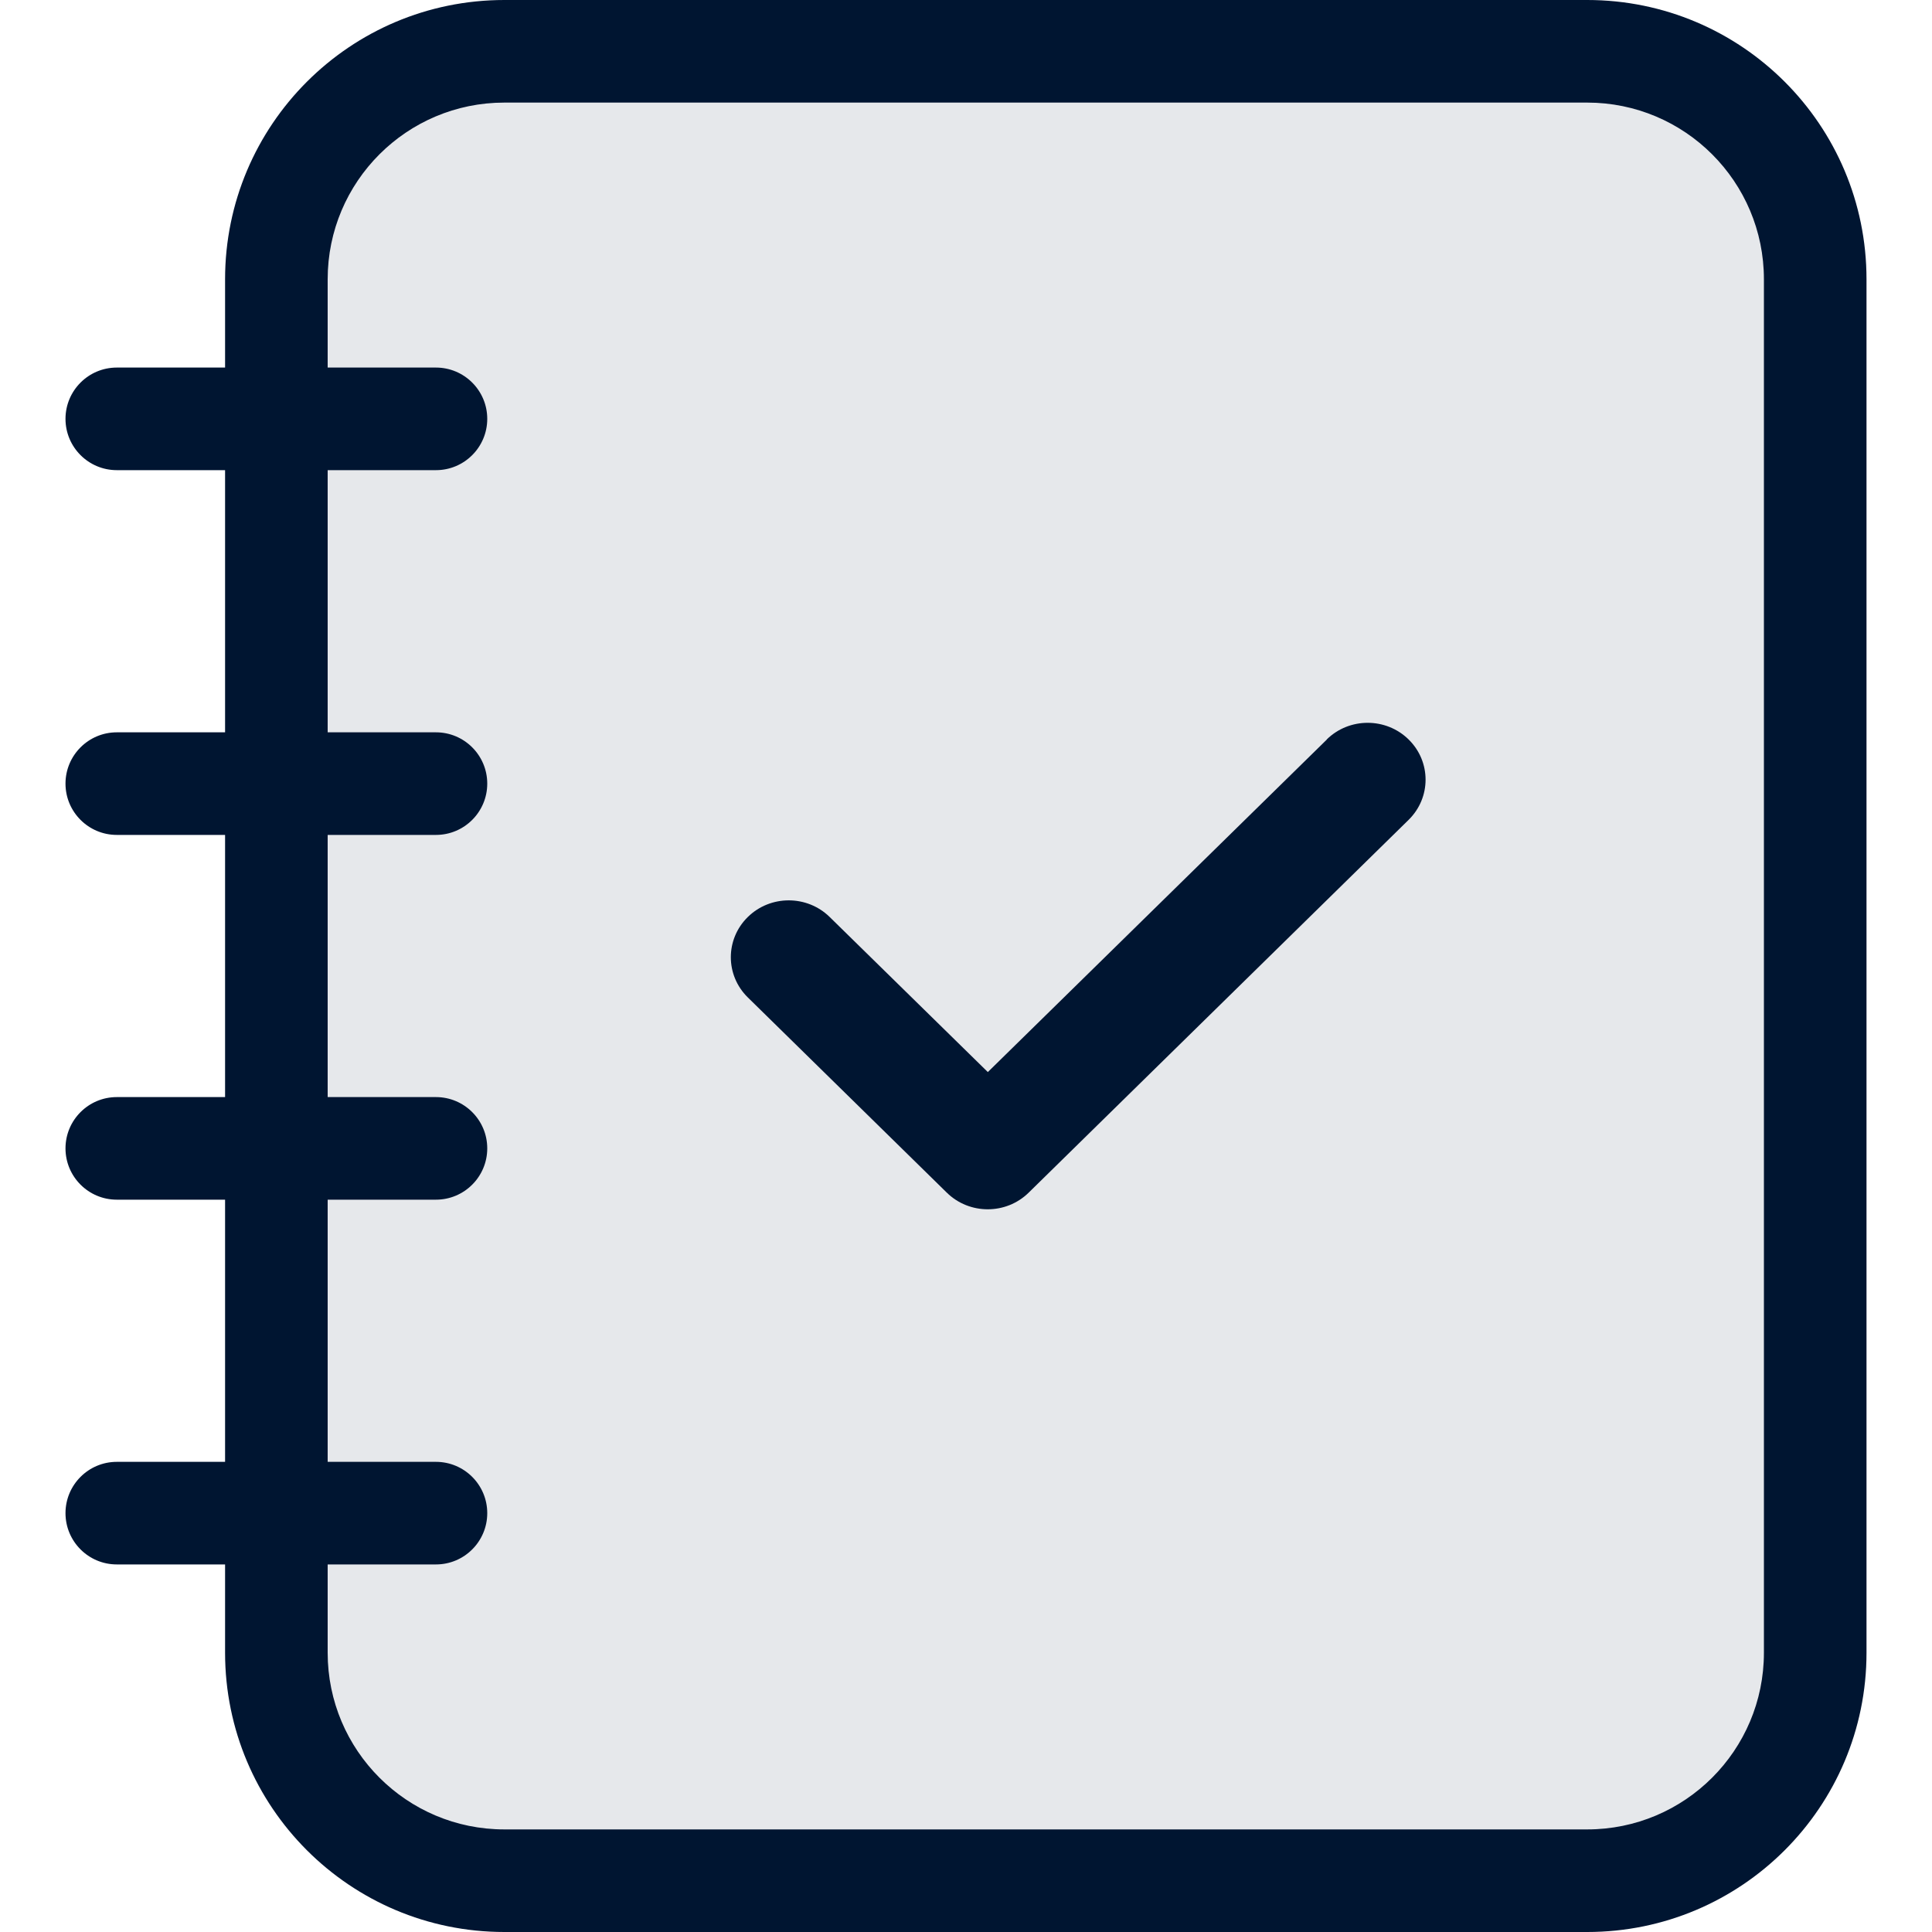
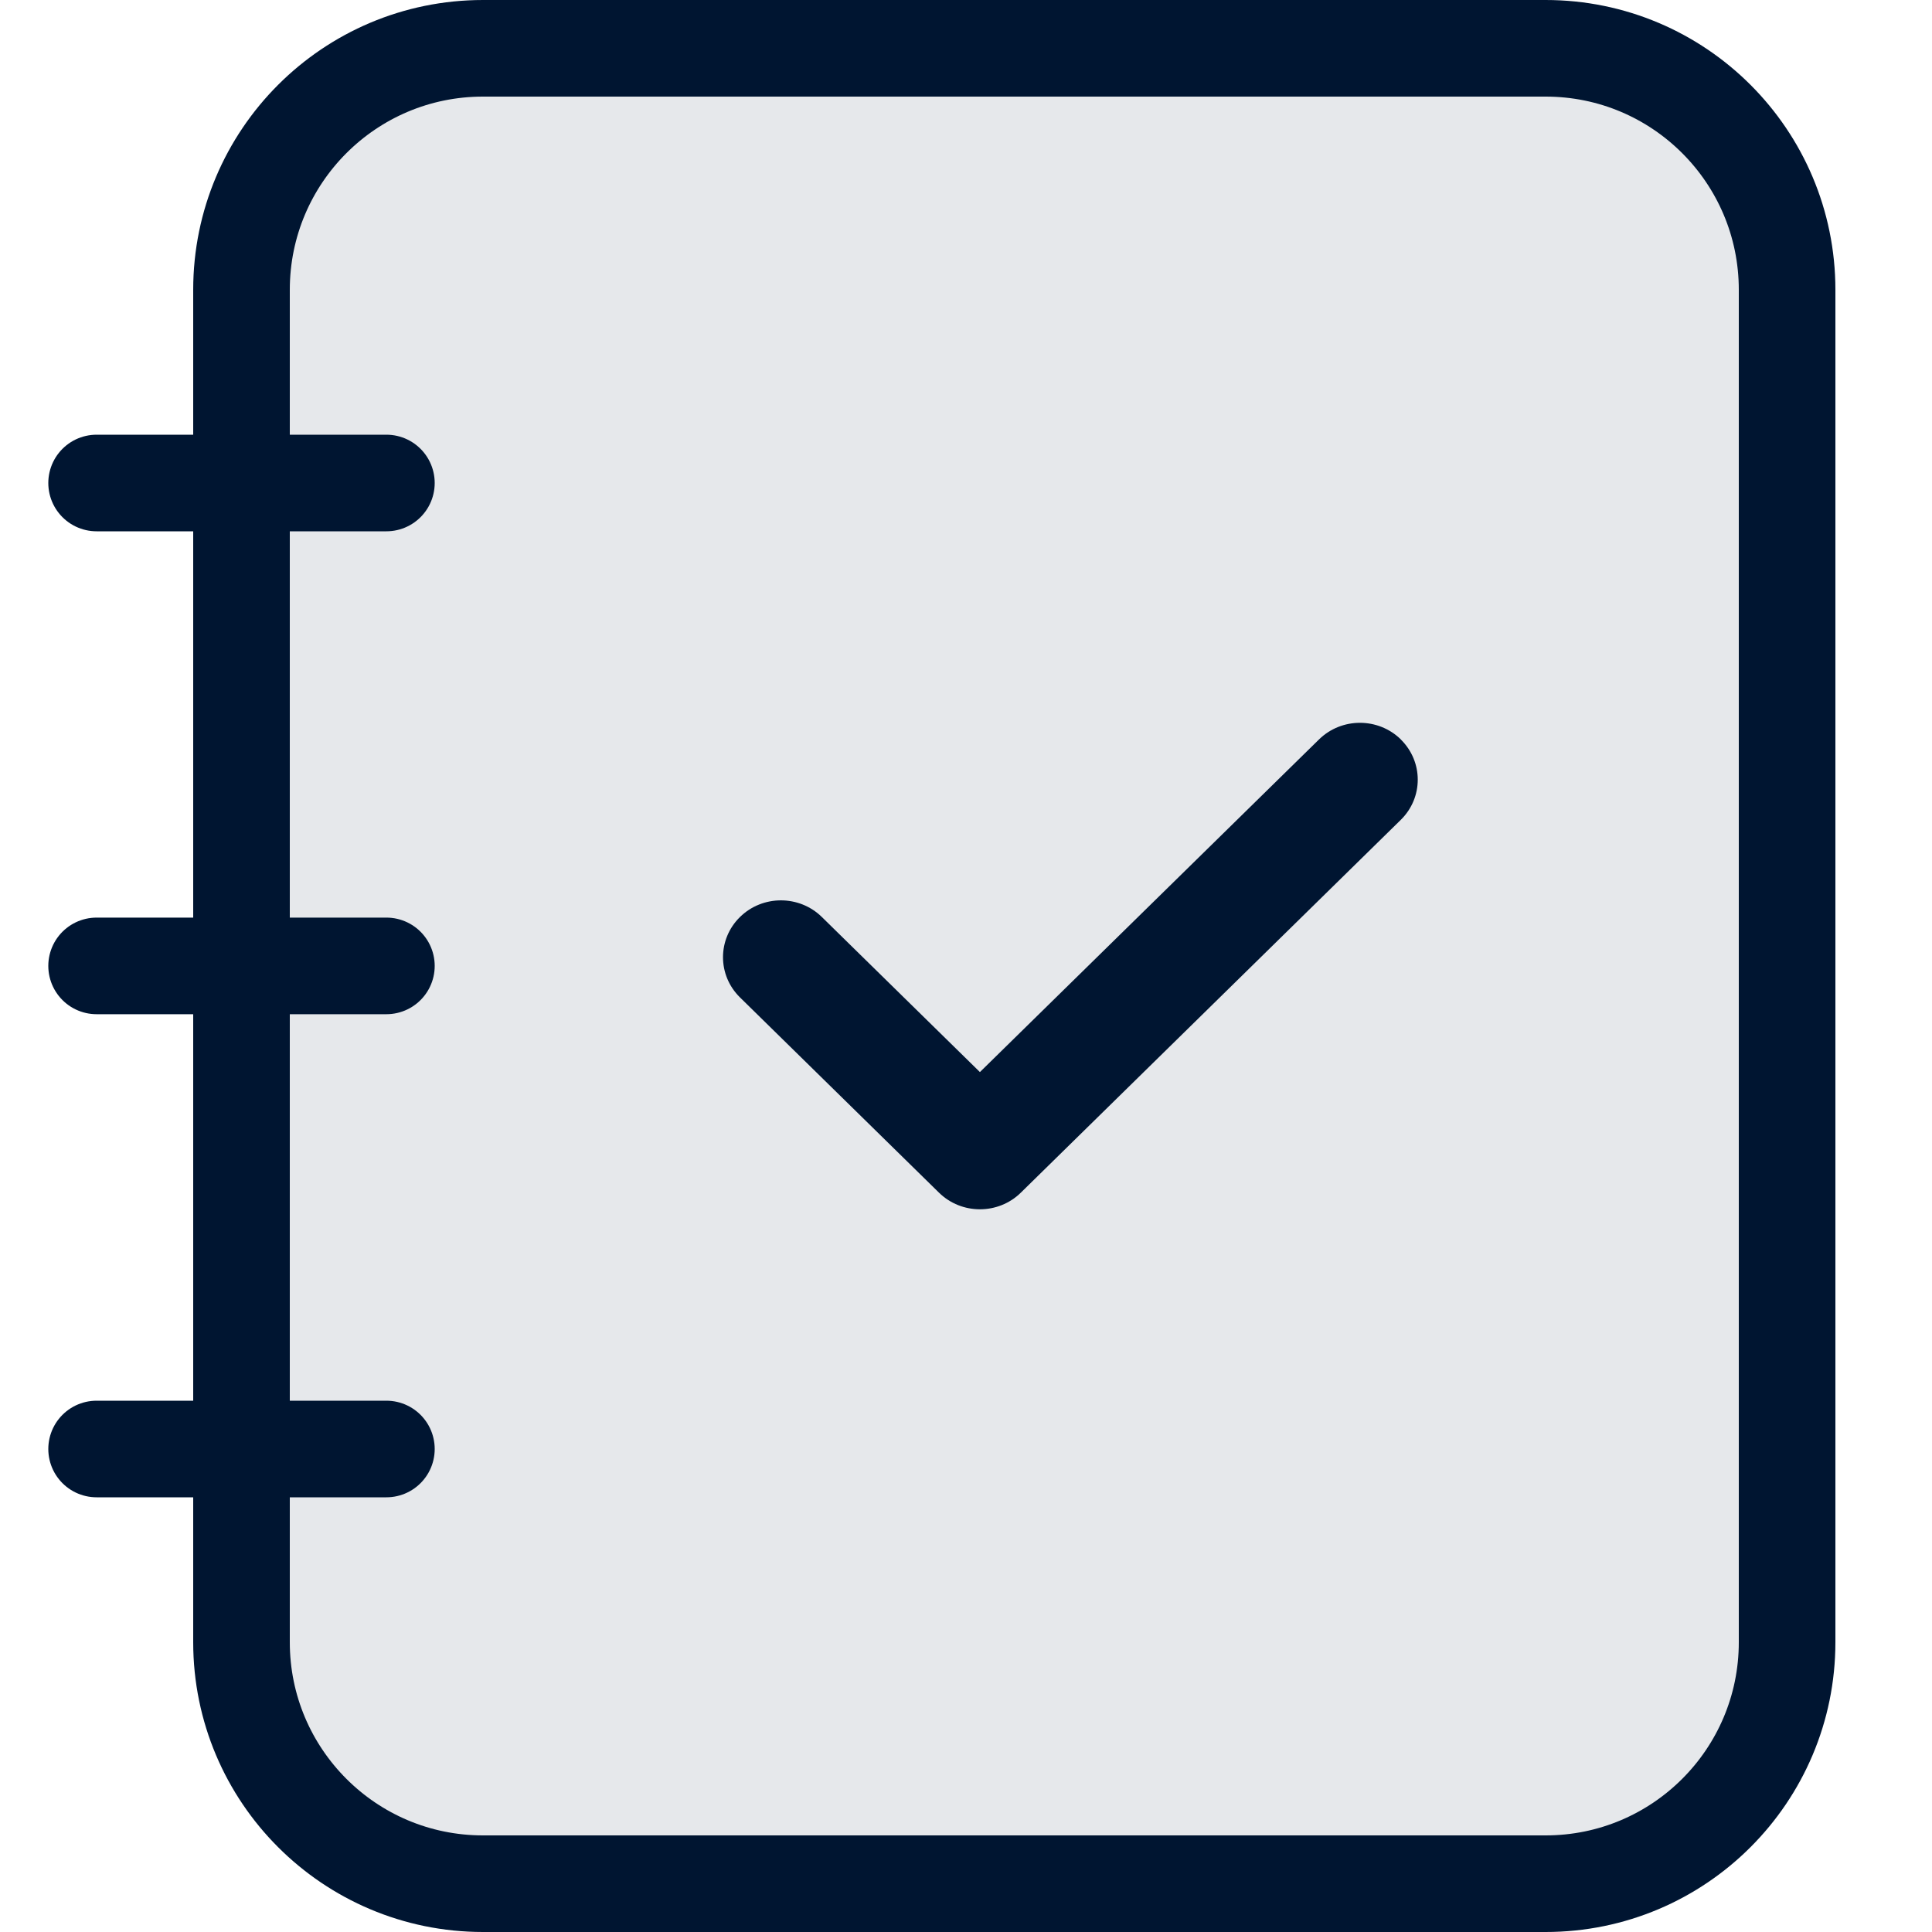
- <svg xmlns="http://www.w3.org/2000/svg" id="Icon" viewBox="0 0 20 20">
-   <path id="Solid_Fill" d="M2.86,2.891C2.86,1.588,3.917,.531,5.22,.531h11.21c1.303,0,2.36,1.057,2.36,2.36v14.218c0,1.303-1.057,2.36-2.36,2.36H5.22c-1.303,0-2.36-1.057-2.36-2.36V2.891Z" fill="#001531" />
-   <path id="Opacity_Fill" d="M2.86,2.891C2.86,1.588,3.917,.531,5.22,.531h11.21c1.303,0,2.36,1.057,2.36,2.36v14.218c0,1.303-1.057,2.36-2.36,2.36H5.22c-1.303,0-2.36-1.057-2.36-2.36V2.891Z" fill="rgba(255,255,255,.9)" />
-   <g id="Outline">
-     <path d="M13.736,7.655l-3.51,3.443-1.637-1.605c-.234-.23-.614-.23-.848,0s-.234,.602,0,.832l2.06,2.021c.234,.23,.614,.23,.848,0l3.933-3.859c.234-.23,.234-.602,0-.832-.234-.23-.614-.23-.848,0Z" fill="#001531" fill-rule="evenodd" />
-     <path d="M16.431,0H5.221c-1.597,0-2.891,1.294-2.891,2.891v.914H1.209c-.293,0-.531,.238-.531,.531s.238,.531,.531,.531h1.121v2.714H1.209c-.293,0-.531,.238-.531,.531s.238,.531,.531,.531h1.121v2.714H1.209c-.293,0-.531,.238-.531,.531s.238,.531,.531,.531h1.121v2.714H1.209c-.293,0-.531,.238-.531,.531s.238,.531,.531,.531h1.121v.914c0,1.597,1.294,2.891,2.891,2.891h11.21c1.597,0,2.891-1.294,2.891-2.891V2.891c0-1.597-1.294-2.891-2.891-2.891Zm1.829,17.109c0,1.01-.819,1.829-1.829,1.829H5.221c-1.01,0-1.829-.819-1.829-1.829v-.914h1.121c.293,0,.531-.238,.531-.531s-.238-.531-.531-.531h-1.121v-2.714h1.121c.293,0,.531-.238,.531-.531s-.238-.531-.531-.531h-1.121v-2.714h1.121c.293,0,.531-.238,.531-.531s-.238-.531-.531-.531h-1.121v-2.714h1.121c.293,0,.531-.238,.531-.531s-.238-.531-.531-.531h-1.121v-.914c0-1.01,.819-1.829,1.829-1.829h11.21c1.01,0,1.829,.819,1.829,1.829v14.218Z" fill="#001531" fill-rule="evenodd" />
-   </g>
+ <svg xmlns="http://www.w3.org/2000/svg" id="Layer_1" viewBox="0 0 20 20">
+   <path d="M2.5,3c0-1.381,1.119-2.5,2.5-2.5h11c1.381,0,2.5,1.119,2.5,2.5v14c0,1.381-1.119,2.5-2.5,2.5H5c-1.381,0-2.5-1.119-2.5-2.5V3Z" fill="#001531" stroke-width="0" />
+   <path d="M2.5,3c0-1.381,1.119-2.5,2.5-2.5h11c1.381,0,2.5,1.119,2.5,2.5v14c0,1.381-1.119,2.5-2.5,2.5H5c-1.381,0-2.5-1.119-2.5-2.5V3Z" fill="rgba(255,255,255,.9)" stroke-width="0" />
+   <path d="M1,15h3M1,9.999h3M1,5h3M5,19.5h11c1.381,0,2.5-1.119,2.5-2.5V3c0-1.381-1.119-2.5-2.5-2.5H5c-1.381,0-2.5,1.119-2.5,2.5v14c0,1.381,1.119,2.5,2.5,2.5Z" fill="none" stroke="#001531" stroke-linecap="round" stroke-linejoin="round" />
+   <path d="M14.501,7.655c.234.23.234.602,0,.832l-3.933,3.859c-.234.23-.614.23-.848,0l-2.06-2.021c-.234-.23-.234-.602,0-.832.234-.23.614-.23.848,0l1.636,1.605,3.51-3.443c.234-.23.614-.23.848,0Z" fill="#001531" stroke-width="0" />
</svg>
